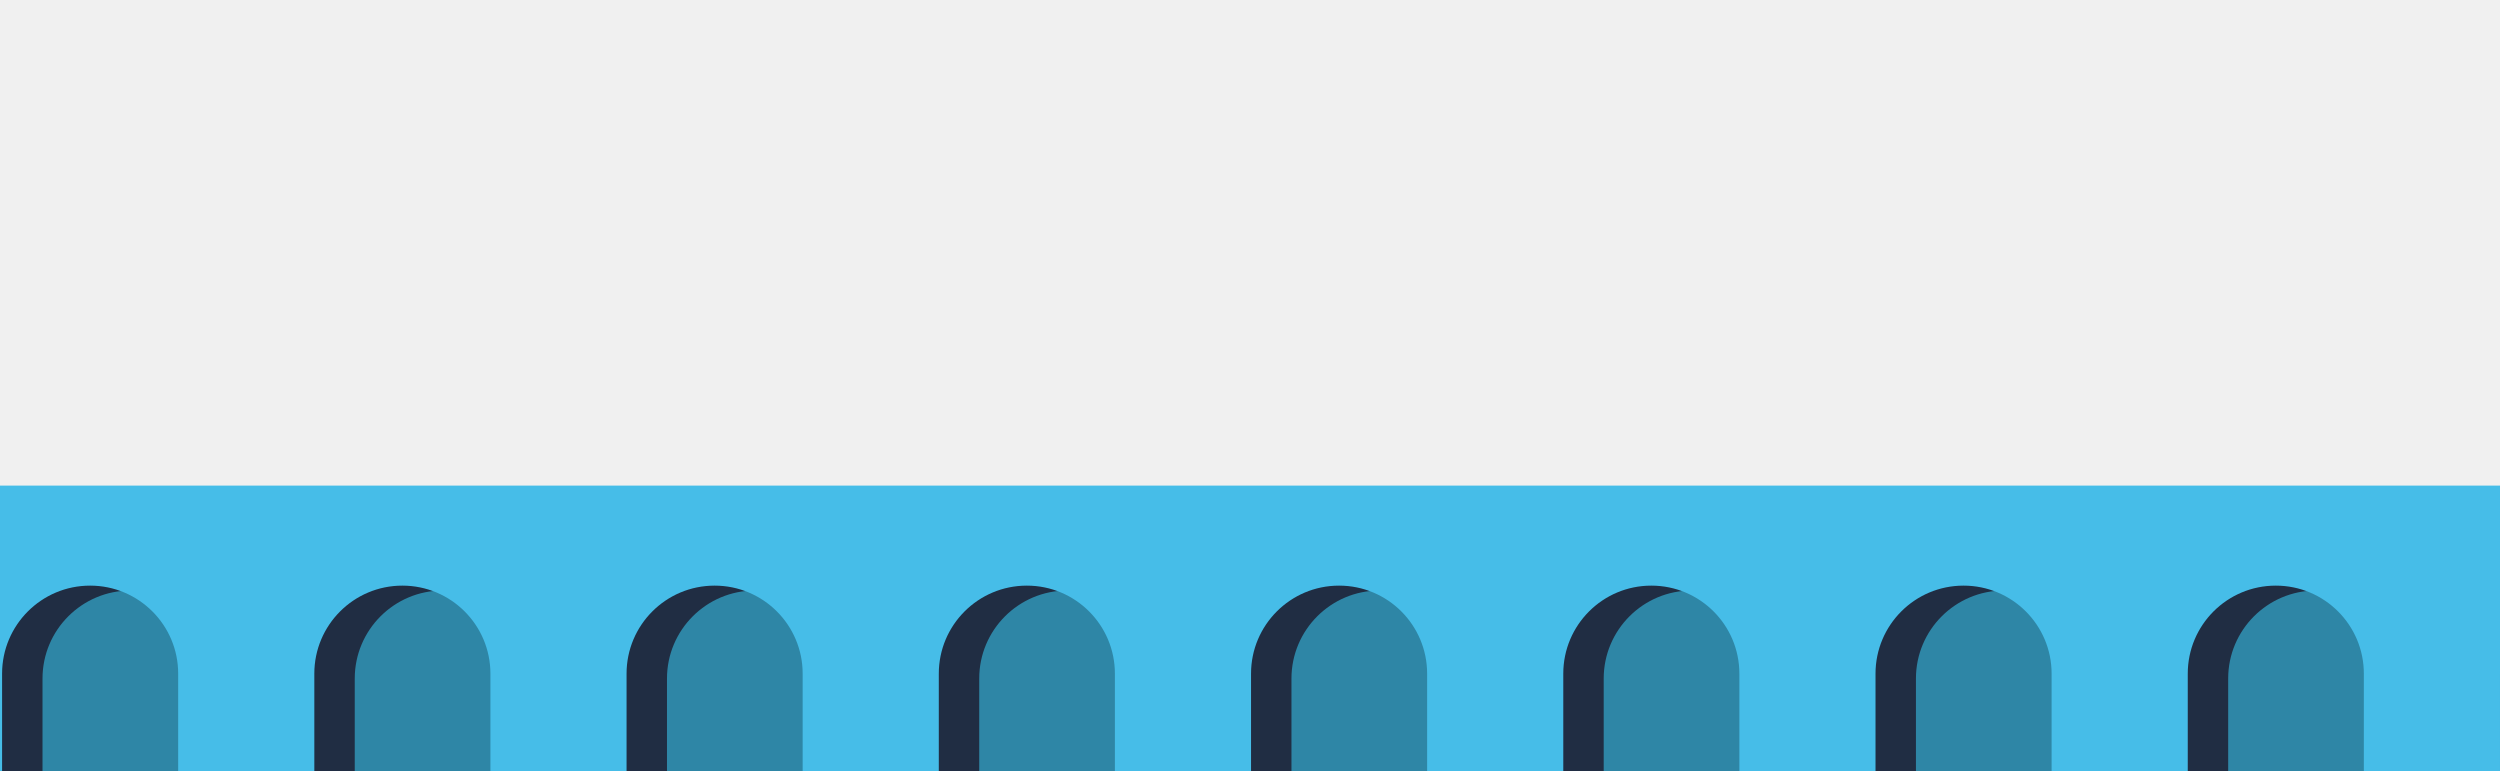
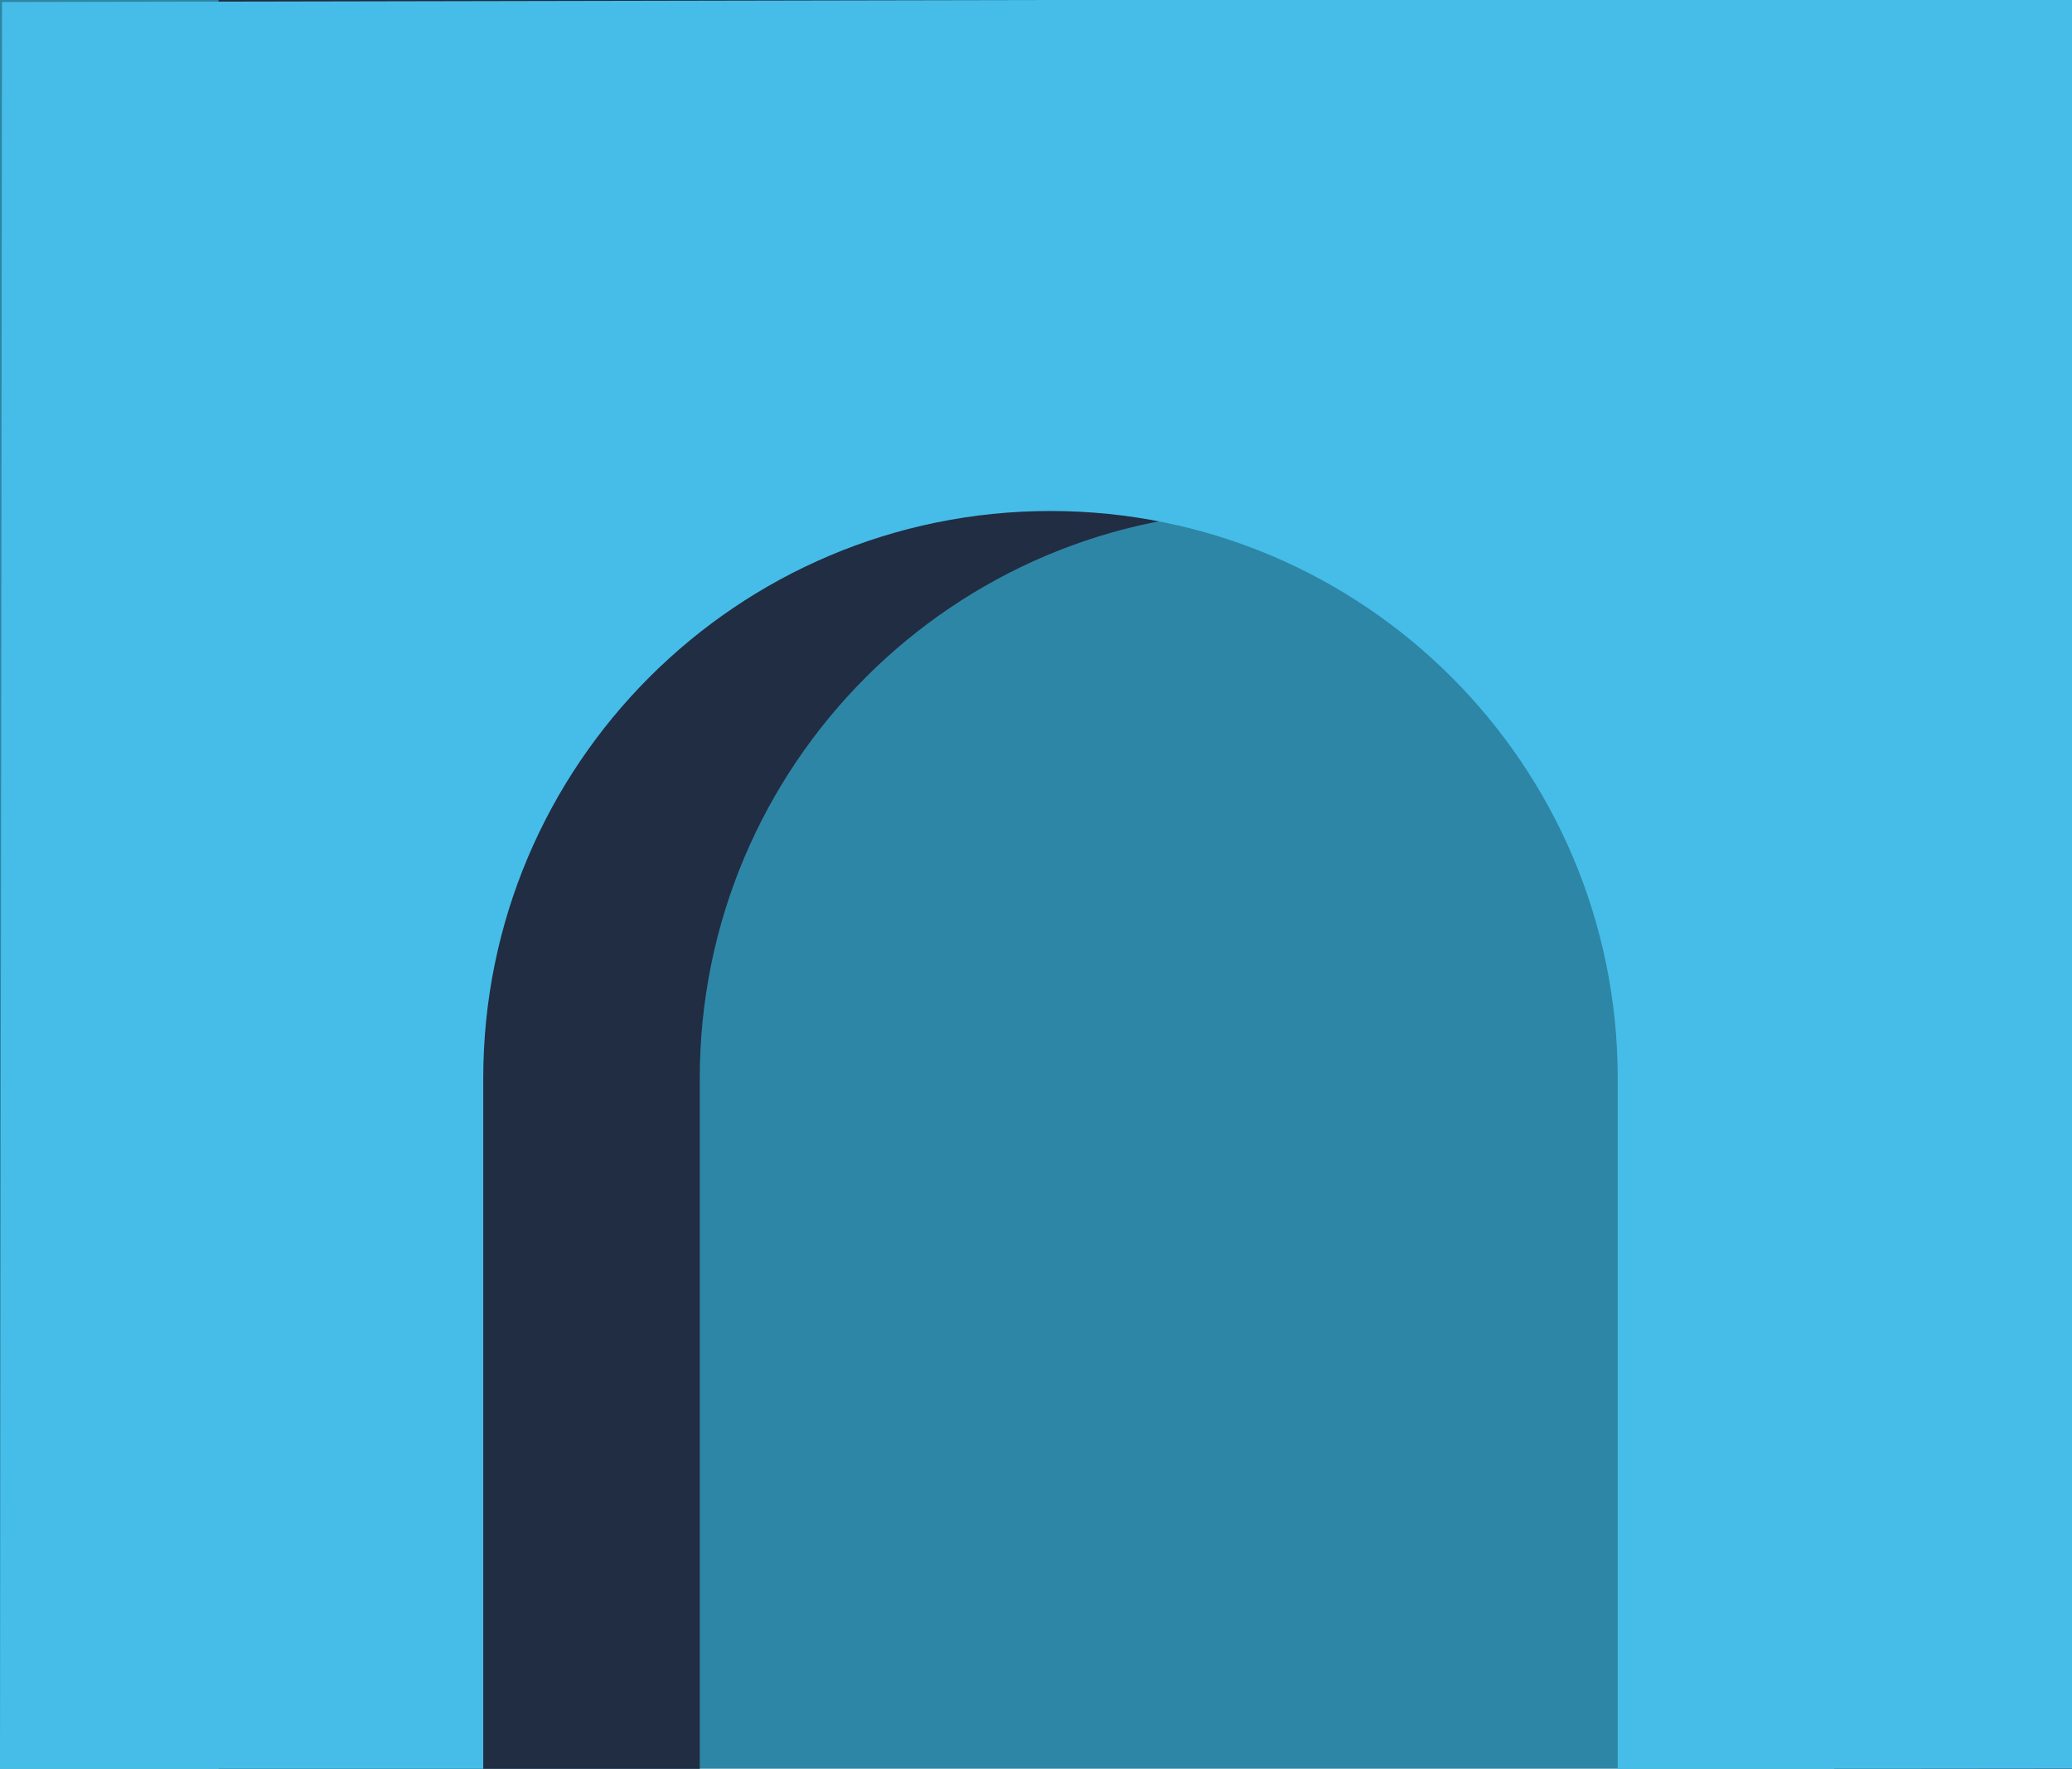
- <svg xmlns="http://www.w3.org/2000/svg" xmlns:xlink="http://www.w3.org/1999/xlink" width="3980px" height="1227px" viewBox="0 0 3980 1227" version="1.1">
-   <defs>
-     <rect id="path-1" x="0.076" y="44.355" width="5736.282" height="437.075" />
-     <mask id="mask-2" maskContentUnits="userSpaceOnUse" maskUnits="objectBoundingBox" x="0" y="0" width="5736.282" height="437.075" fill="white">
-       <use xlink:href="#path-1" />
-     </mask>
-   </defs>
-   <g id="Page-1" stroke="none" stroke-width="1" fill="none" fill-rule="evenodd">
-     <g id="Artboard-2-Copy-4">
-       <g id="Group" transform="translate(-374, 772)">
-         <g id="Group-12" transform="translate(484.8302, 112.5376)" />
-         <g id="Group-8">
-           <use id="Rectangle-12" stroke="#979797" mask="url(#mask-2)" stroke-width="10.08" fill="#2E86A6" xlink:href="#path-1" />
-           <g id="Building2" transform="translate(576.0359, 0.391941)" fill="#003B50">
-             <rect id="Rectangle-11" x="2.085" y="2.636" width="16.777" height="88.377" />
-             <rect id="Rectangle-11" x="132.105" y="2.636" width="16.777" height="88.377" />
-           </g>
-           <g id="Building2" transform="translate(753.647, 3.062077)" fill="#003B50">
-             <rect id="Rectangle-11" x="1.973" y="1.958" width="16.768" height="88.373" />
-             <rect id="Rectangle-11" x="131.926" y="1.958" width="16.768" height="88.373" />
-           </g>
-           <path d="M1435.843,308.263 L1435.843,492.969 L1716.176,492.969 L1716.176,308.263 C1716.176,230.863 1653.421,168.106 1576.009,168.106 C1498.603,168.106 1435.843,230.856 1435.843,308.263 Z M5629.266,190.859 C5607.251,176.471 5580.942,168.106 5552.68,168.106 C5475.273,168.106 5412.514,230.856 5412.514,308.263 L5412.514,492.969 L5520.89,492.969 L187.354,492.969 L187.354,8.859 L5629.266,8.859 L5629.266,190.859 Z M441.676,308.263 L441.676,492.969 L722.008,492.969 L722.008,308.263 C722.008,230.863 659.253,168.106 581.842,168.106 C504.435,168.106 441.676,230.856 441.676,308.263 Z M938.76,308.263 L938.76,492.969 L1219.092,492.969 L1219.092,308.263 C1219.092,230.863 1156.337,168.106 1078.926,168.106 C1001.519,168.106 938.76,230.856 938.76,308.263 Z M1932.927,308.263 L1932.927,492.969 L2213.259,492.969 L2213.259,308.263 C2213.259,230.863 2150.505,168.106 2073.093,168.106 C1995.686,168.106 1932.927,230.856 1932.927,308.263 Z M2430.011,308.263 L2430.011,492.969 L2710.343,492.969 L2710.343,308.263 C2710.343,230.863 2647.589,168.106 2570.177,168.106 C2492.77,168.106 2430.011,230.856 2430.011,308.263 Z M2927.095,308.263 L2927.095,492.969 L3207.427,492.969 L3207.427,308.263 C3207.427,230.863 3144.672,168.106 3067.261,168.106 C2989.854,168.106 2927.095,230.856 2927.095,308.263 Z M3424.179,308.263 L3424.179,492.969 L3704.511,492.969 L3704.511,308.263 C3704.511,230.863 3641.756,168.106 3564.345,168.106 C3486.938,168.106 3424.179,230.856 3424.179,308.263 Z M3921.262,308.263 L3921.262,492.969 L4201.595,492.969 L4201.595,308.263 C4201.595,230.863 4138.84,168.106 4061.429,168.106 C3984.022,168.106 3921.262,230.856 3921.262,308.263 Z M4418.346,308.263 L4418.346,492.969 L4698.678,492.969 L4698.678,308.263 C4698.678,230.863 4635.924,168.106 4558.512,168.106 C4481.106,168.106 4418.346,230.856 4418.346,308.263 Z M4915.43,308.263 L4915.43,492.969 L5195.762,492.969 L5195.762,308.263 C5195.762,230.863 5133.008,168.106 5055.596,168.106 C4978.189,168.106 4915.43,230.856 4915.43,308.263 Z" id="Combined-Shape" fill="#202D43" />
-           <path d="M1371.49,300.473 L1371.49,485.178 L1651.822,485.178 L1651.822,300.473 C1651.822,223.072 1589.067,160.315 1511.656,160.315 C1434.249,160.315 1371.49,223.066 1371.49,300.473 Z M5564.912,183.069 C5542.897,168.68 5516.589,160.315 5488.326,160.315 C5410.92,160.315 5348.16,223.066 5348.16,300.473 L5348.16,485.178 L5456.536,485.178 L123,485.178 L123,1.069 L5564.912,1.069 L5564.912,183.069 Z M377.322,300.473 L377.322,485.178 L657.654,485.178 L657.654,300.473 C657.654,223.072 594.9,160.315 517.488,160.315 C440.081,160.315 377.322,223.066 377.322,300.473 Z M874.406,300.473 L874.406,485.178 L1154.738,485.178 L1154.738,300.473 C1154.738,223.072 1091.983,160.315 1014.572,160.315 C937.165,160.315 874.406,223.066 874.406,300.473 Z M1868.573,300.473 L1868.573,485.178 L2148.906,485.178 L2148.906,300.473 C2148.906,223.072 2086.151,160.315 2008.74,160.315 C1931.333,160.315 1868.573,223.066 1868.573,300.473 Z M2365.657,300.473 L2365.657,485.178 L2645.989,485.178 L2645.989,300.473 C2645.989,223.072 2583.235,160.315 2505.823,160.315 C2428.417,160.315 2365.657,223.066 2365.657,300.473 Z M2862.741,300.473 L2862.741,485.178 L3143.073,485.178 L3143.073,300.473 C3143.073,223.072 3080.319,160.315 3002.907,160.315 C2925.5,160.315 2862.741,223.066 2862.741,300.473 Z M3359.825,300.473 L3359.825,485.178 L3640.157,485.178 L3640.157,300.473 C3640.157,223.072 3577.403,160.315 3499.991,160.315 C3422.584,160.315 3359.825,223.066 3359.825,300.473 Z M3856.909,300.473 L3856.909,485.178 L4137.241,485.178 L4137.241,300.473 C4137.241,223.072 4074.486,160.315 3997.075,160.315 C3919.668,160.315 3856.909,223.066 3856.909,300.473 Z M4353.993,300.473 L4353.993,485.178 L4634.325,485.178 L4634.325,300.473 C4634.325,223.072 4571.57,160.315 4494.159,160.315 C4416.752,160.315 4353.993,223.066 4353.993,300.473 Z M4851.076,300.473 L4851.076,485.178 L5131.409,485.178 L5131.409,300.473 C5131.409,223.072 5068.654,160.315 4991.242,160.315 C4913.836,160.315 4851.076,223.066 4851.076,300.473 Z" id="Combined-Shape" fill="#46BDE8" />
+ <svg xmlns="http://www.w3.org/2000/svg" xmlns:xlink="http://www.w3.org/1999/xlink" width="512" height="437" viewBox="0 0 512 437" version="1.1">
+   <g id="Canvas" transform="translate(2638 -254)">
+     <g id="Bridge">
+       <mask id="mask0_alpha" mask-type="alpha">
+         <g id="Rectangle-12">
+           <use xlink:href="#path0_fill" transform="translate(-2638 254)" fill="#2E86A6" />
        </g>
+       </mask>
+       <g id="Rectangle-12" mask="url(#mask0_alpha)">
+         <use xlink:href="#path0_fill" transform="translate(-2638 254)" fill="#2E86A6" />
+       </g>
+       <g id="Combined-Shape" mask="url(#mask0_alpha)">
+         <use xlink:href="#path1_fill" transform="translate(-2584 221)" fill="#202D43" />
+       </g>
+       <g id="Combined-Shape" mask="url(#mask0_alpha)">
+         <use xlink:href="#path2_fill" transform="translate(-2638 253.5)" fill="#46BDE8" />
      </g>
    </g>
  </g>
+   <defs>
+     <path id="path0_fill" d="M 512 0L 0 0L 0 437L 512 437L 512 0Z" />
+     <path id="path1_fill" fill-rule="evenodd" d="M 118.914 299.405L 118.914 484.11L 399.246 484.11L 399.246 299.405C 399.246 222.004 336.492 159.247 259.08 159.247C 181.673 159.247 118.914 221.997 118.914 299.405ZM 512 0L 512 484.11L 0 484.11L 0 0L 512 0Z" />
+     <path id="path2_fill" fill-rule="evenodd" d="M 119.414 266.905L 119.414 437.883L 399.746 437.61L 399.746 266.905C 399.746 189.504 336.992 126.747 259.58 126.747C 182.173 126.747 119.414 189.497 119.414 266.905ZM 512 0L 512 437.5L 0 438L 0.5 1L 512 0Z" />
+   </defs>
</svg>
